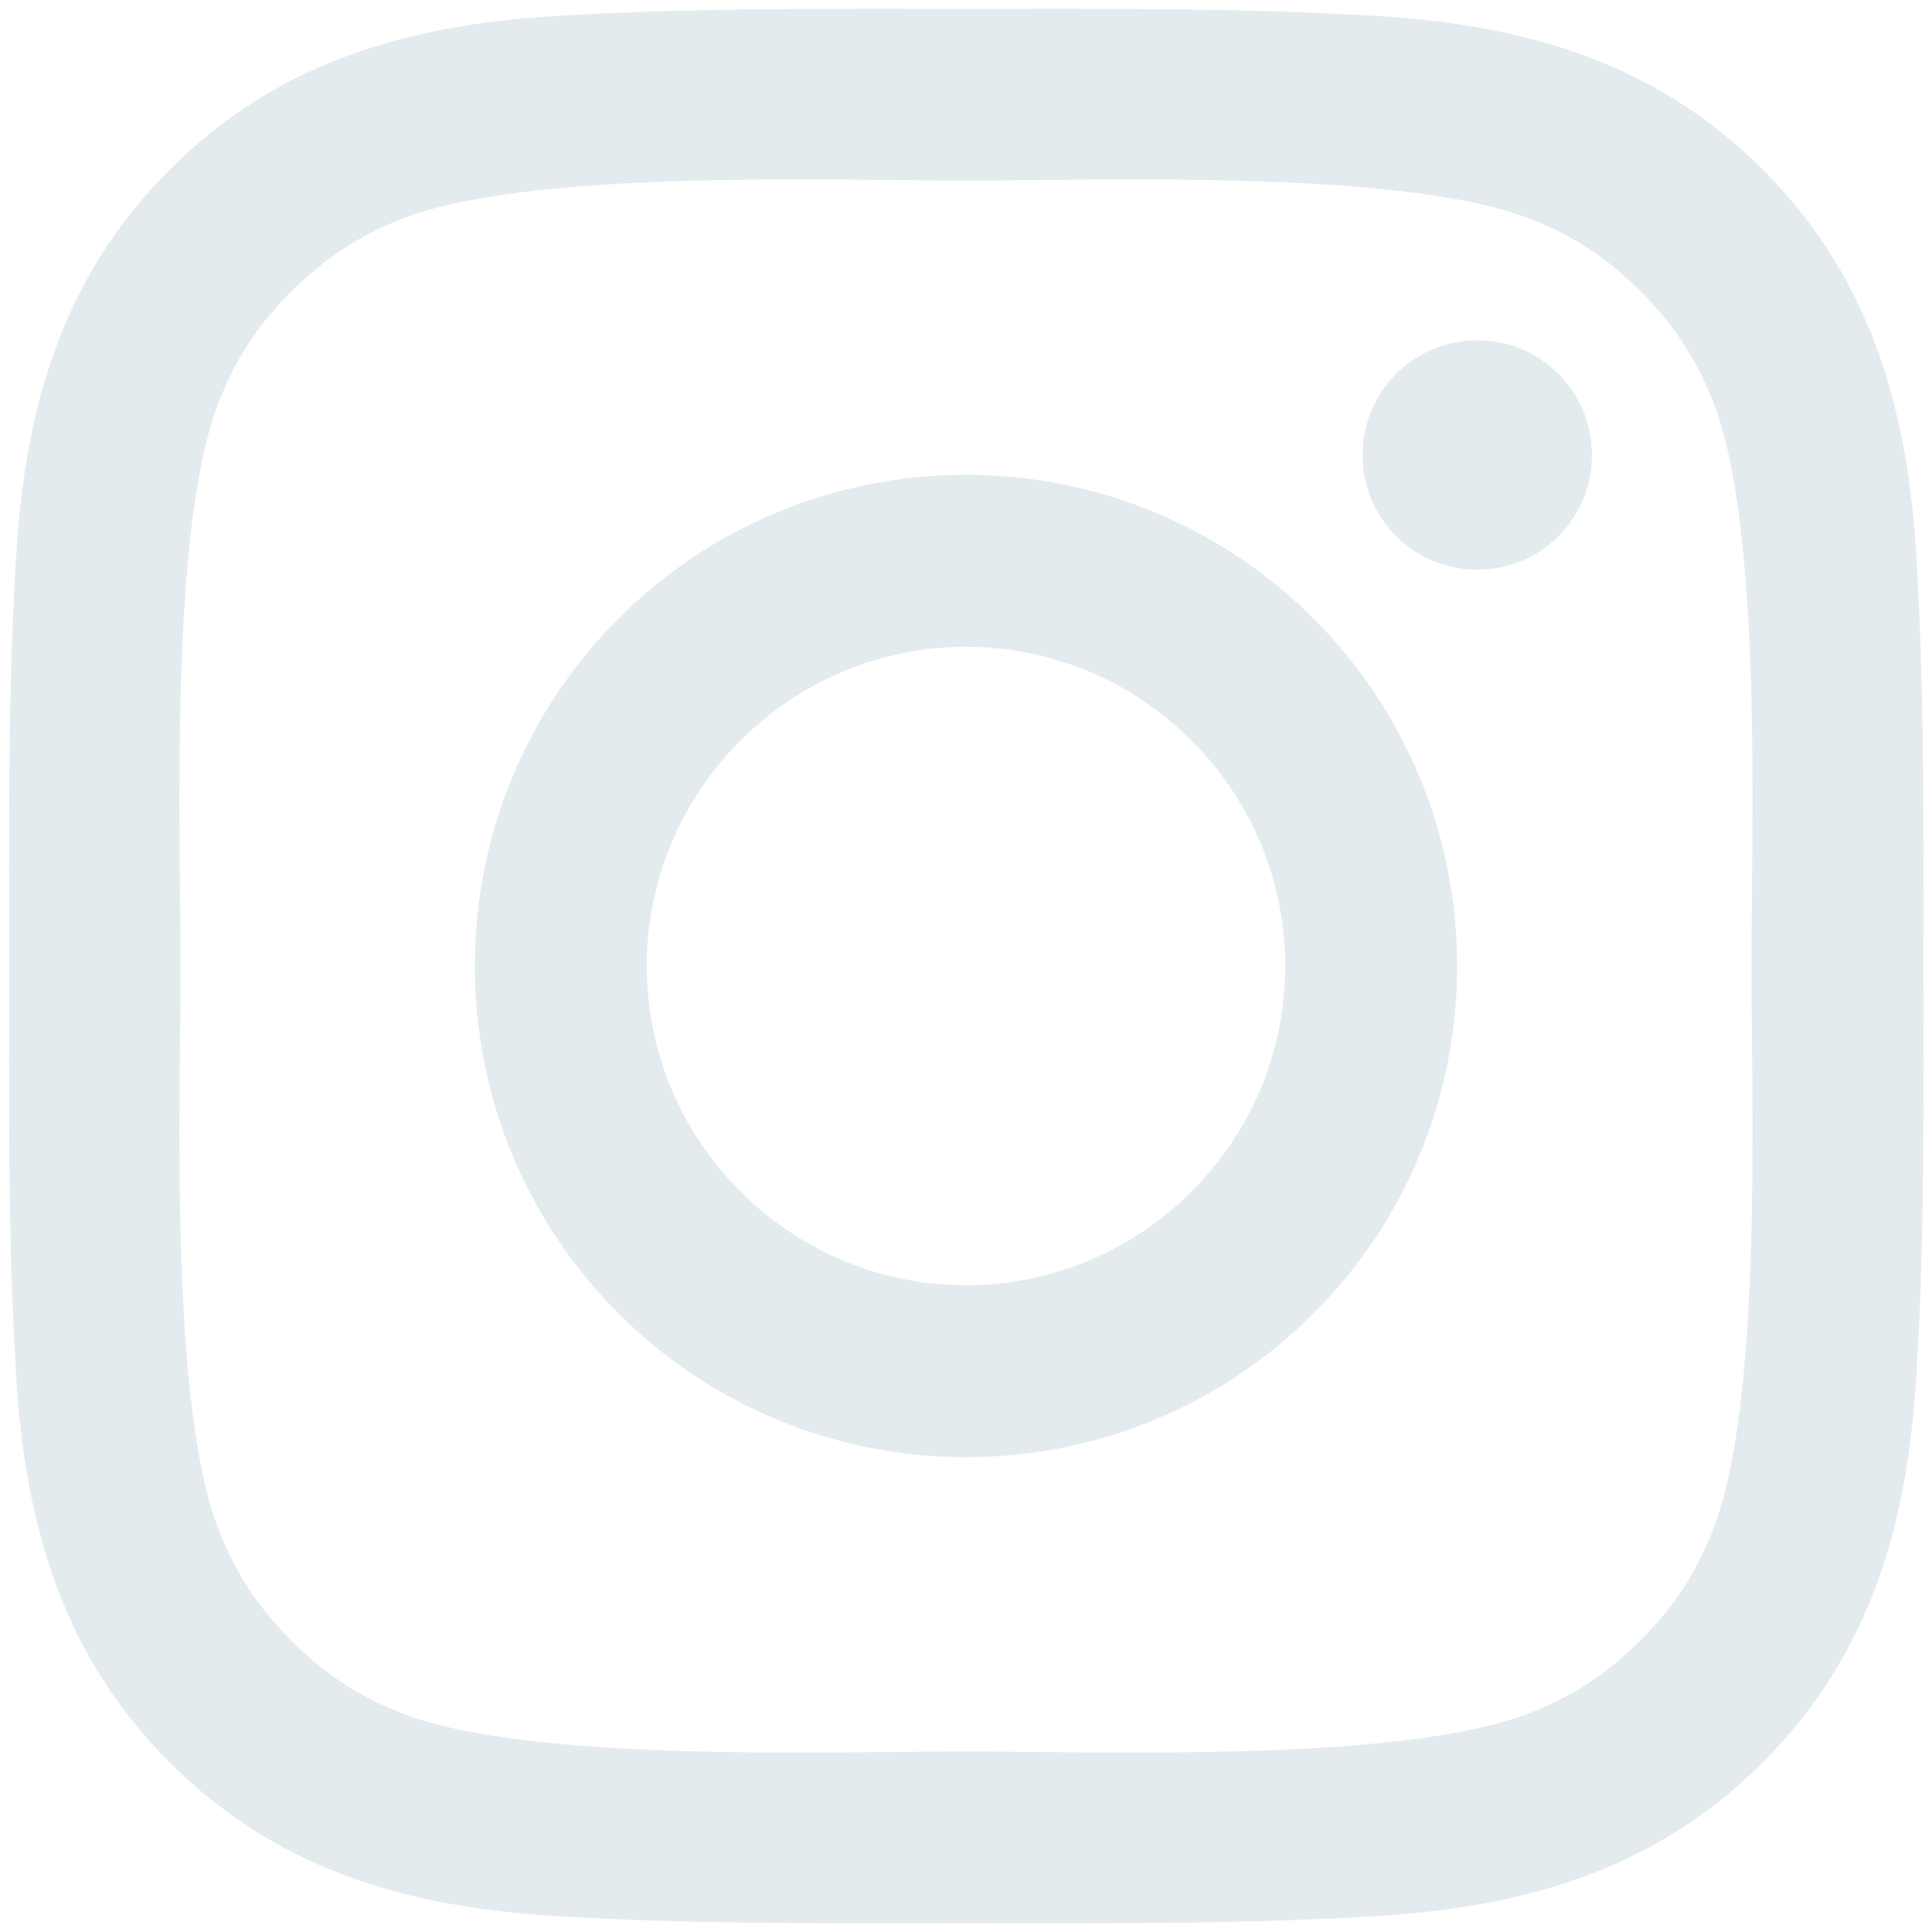
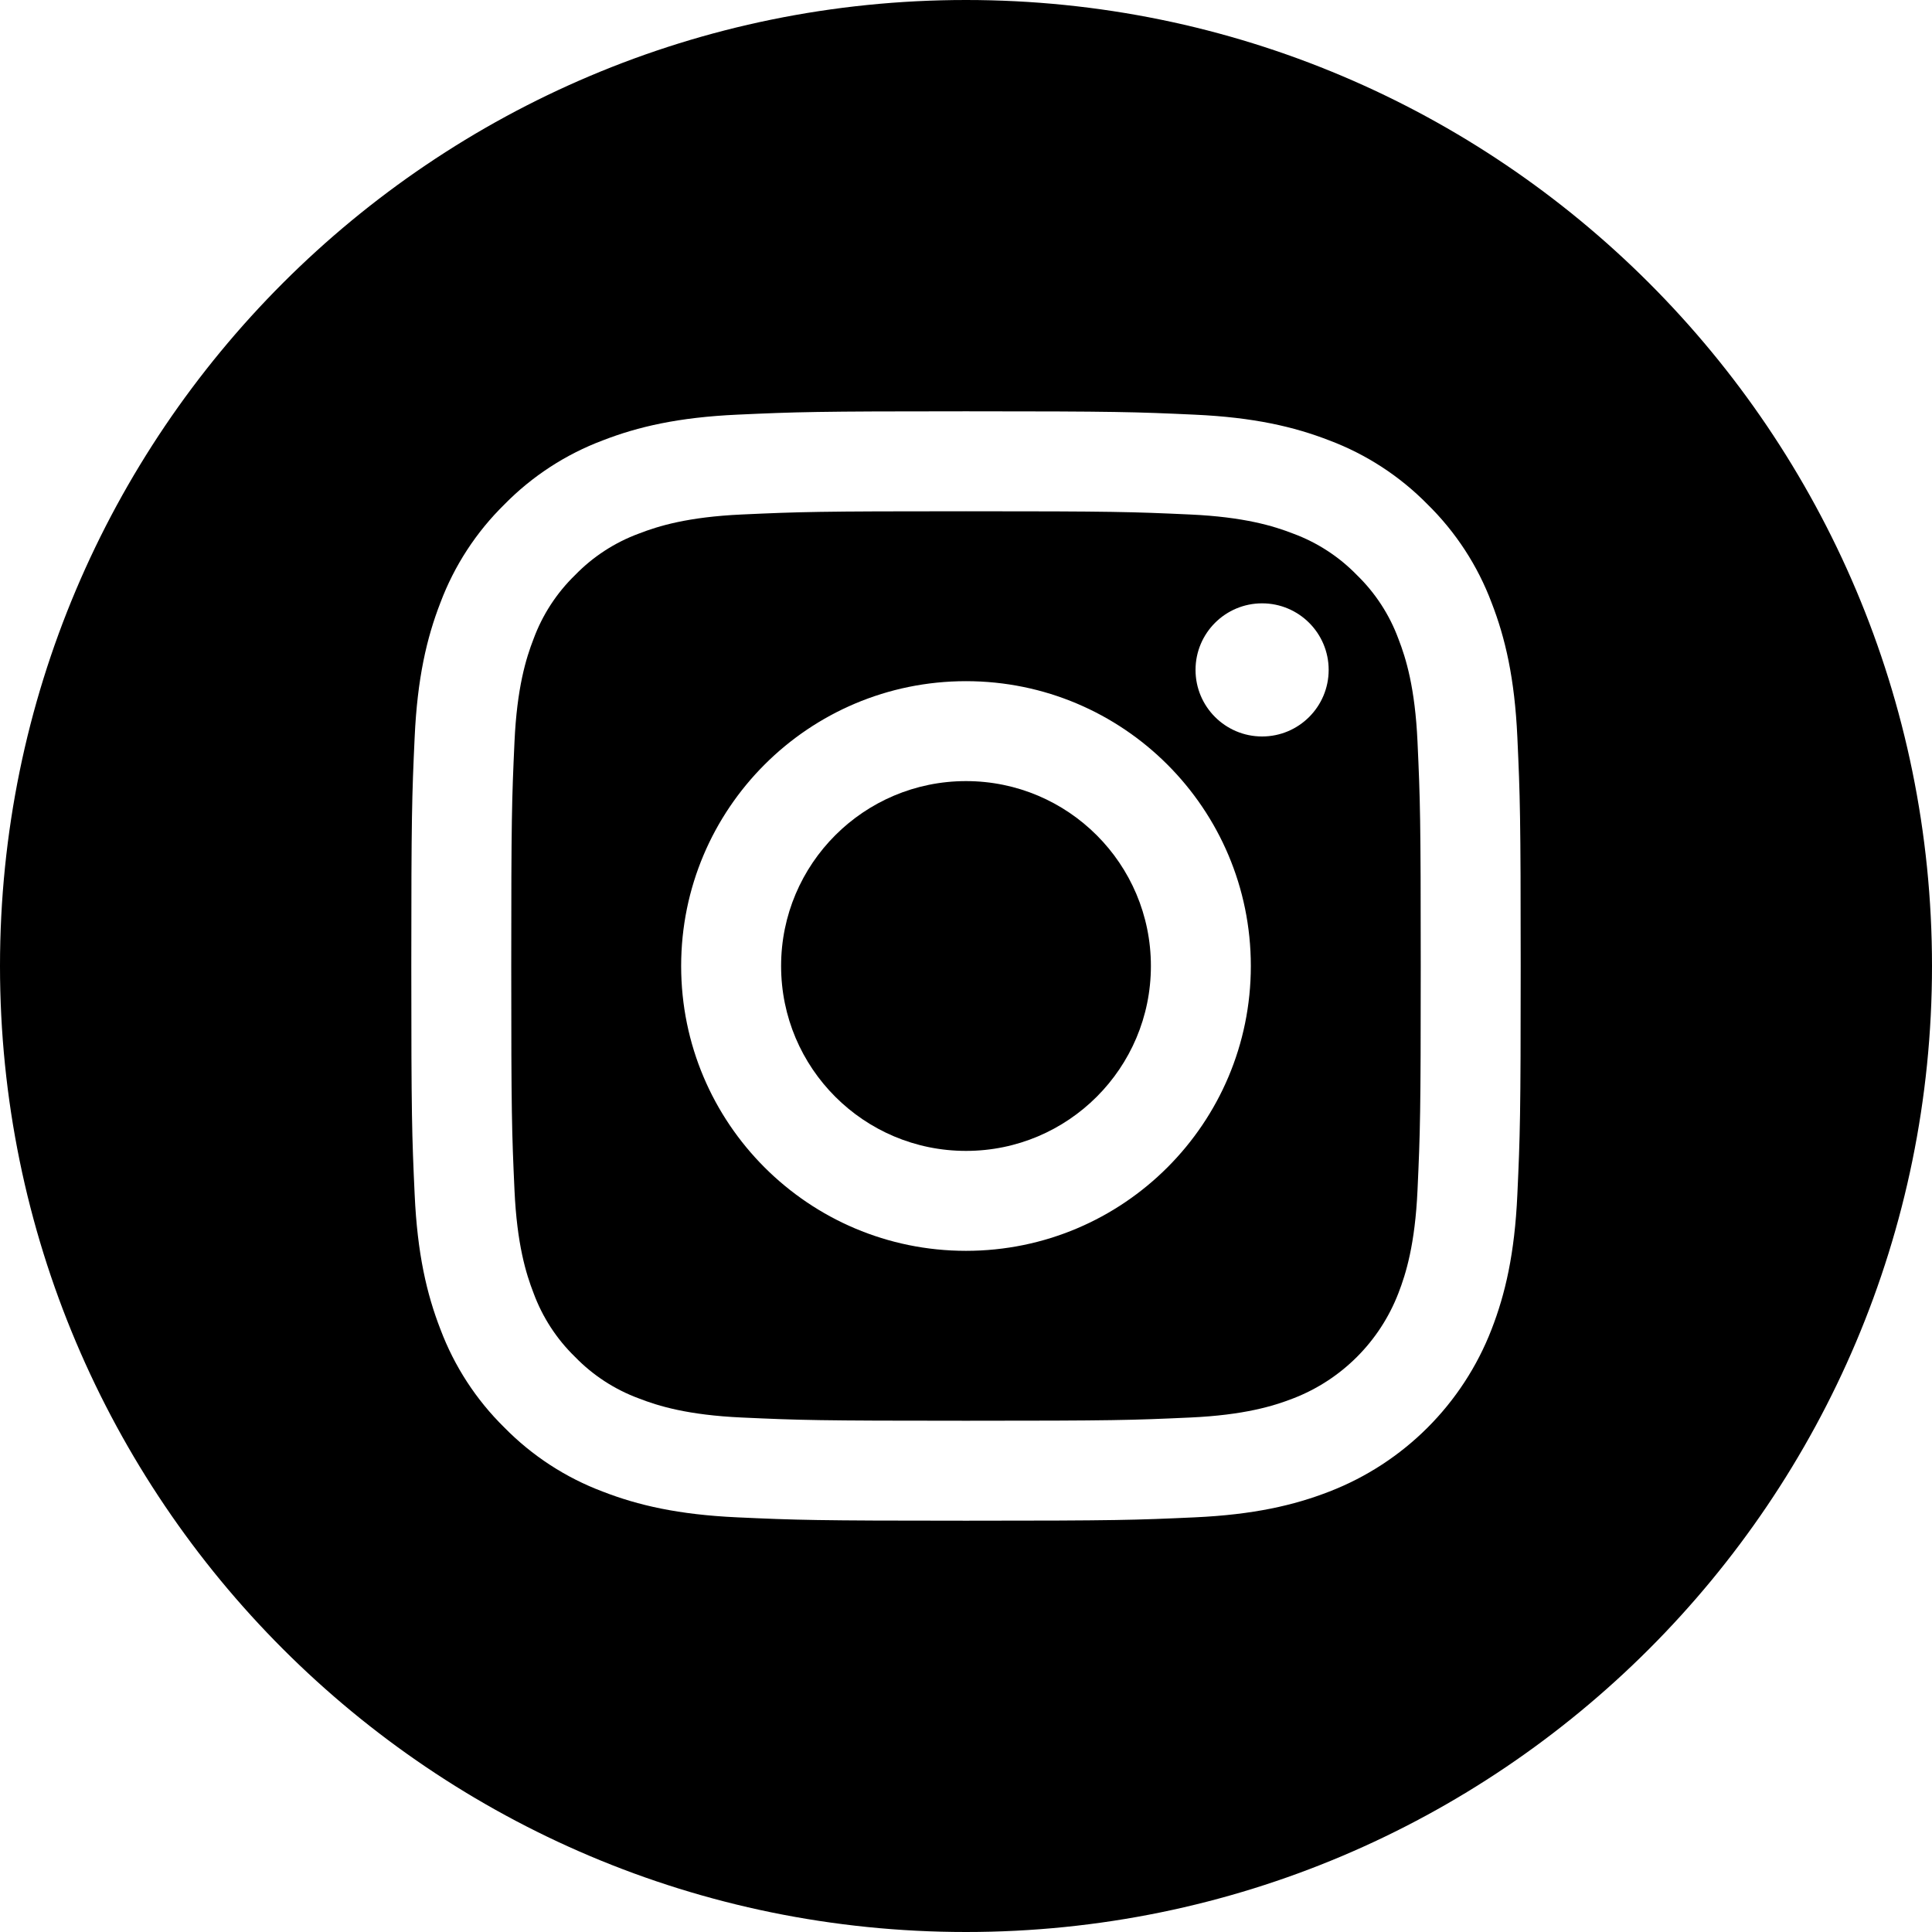
- <svg xmlns="http://www.w3.org/2000/svg" width="52" height="52" viewBox="0 0 52 52">
-   <path d="M26 12.781C18.685 12.781 12.781 18.685 12.781 26.001C12.781 33.316 18.685 39.22 26 39.22C33.316 39.22 39.219 33.316 39.219 26.001C39.219 18.685 33.316 12.781 26 12.781ZM26 34.592C21.269 34.592 17.408 30.732 17.408 26.001C17.408 21.27 21.269 17.409 26 17.409C30.731 17.409 34.592 21.27 34.592 26.001C34.592 30.732 30.731 34.592 26 34.592ZM39.761 9.159C38.053 9.159 36.673 10.538 36.673 12.246C36.673 13.954 38.053 15.334 39.761 15.334C41.469 15.334 42.848 13.961 42.848 12.246C42.849 11.841 42.769 11.439 42.614 11.064C42.459 10.69 42.232 10.349 41.945 10.062C41.658 9.775 41.318 9.548 40.943 9.393C40.568 9.238 40.166 9.159 39.761 9.159V9.159ZM51.768 26.001C51.768 22.443 51.801 18.917 51.601 15.366C51.401 11.241 50.46 7.58 47.444 4.564C44.421 1.541 40.766 0.606 36.641 0.406C33.083 0.207 29.558 0.239 26.006 0.239C22.449 0.239 18.923 0.207 15.372 0.406C11.247 0.606 7.586 1.547 4.569 4.564C1.547 7.586 0.612 11.241 0.412 15.366C0.212 18.924 0.245 22.449 0.245 26.001C0.245 29.552 0.212 33.084 0.412 36.635C0.612 40.76 1.553 44.421 4.569 47.438C7.592 50.461 11.247 51.395 15.372 51.595C18.93 51.795 22.455 51.763 26.006 51.763C29.564 51.763 33.09 51.795 36.641 51.595C40.766 51.395 44.427 50.454 47.444 47.438C50.466 44.415 51.401 40.76 51.601 36.635C51.807 33.084 51.768 29.558 51.768 26.001V26.001ZM46.096 41.199C45.626 42.372 45.059 43.248 44.15 44.151C43.241 45.059 42.371 45.627 41.198 46.097C37.808 47.444 29.758 47.141 26 47.141C22.242 47.141 14.186 47.444 10.796 46.104C9.622 45.633 8.746 45.066 7.844 44.157C6.935 43.248 6.368 42.378 5.897 41.205C4.556 37.809 4.859 29.758 4.859 26.001C4.859 22.243 4.556 14.186 5.897 10.796C6.368 9.623 6.935 8.747 7.844 7.844C8.752 6.942 9.622 6.368 10.796 5.898C14.186 4.557 22.242 4.86 26 4.86C29.758 4.86 37.814 4.557 41.205 5.898C42.378 6.368 43.254 6.935 44.157 7.844C45.065 8.753 45.633 9.623 46.103 10.796C47.444 14.186 47.141 22.243 47.141 26.001C47.141 29.758 47.444 37.809 46.096 41.199Z" fill="#E4EBEE" />
+ <svg xmlns="http://www.w3.org/2000/svg" height="512pt" viewBox="0 0 512 512" width="512pt">
+   <path d="m305 256c0 27.062-21.938 49-49 49s-49-21.938-49-49 21.938-49 49-49 49 21.938 49 49zm0 0" />
+   <path d="m370.594 169.305c-2.355-6.383-6.113-12.16-10.996-16.902-4.742-4.883-10.516-8.641-16.902-10.996-5.18-2.012-12.961-4.406-27.293-5.059-15.504-.707-20.152-.859-59.402-.859-39.254 0-43.902.148-59.402.855-14.332.656-22.117 3.051-27.293 5.062-6.387 2.355-12.164 6.113-16.902 10.996-4.883 4.742-8.641 10.516-11 16.902-2.012 5.18-4.406 12.965-5.059 27.297-.707 15.5-.859 20.148-.859 59.402 0 39.25.152 43.898.859 59.402.652 14.332 3.047 22.113 5.059 27.293 2.359 6.387 6.113 12.16 10.996 16.902 4.742 4.883 10.516 8.641 16.902 10.996 5.18 2.016 12.965 4.41 27.297 5.062 15.5.707 20.145.855 59.398.855 39.258 0 43.906-.148 59.402-.855 14.332-.652 22.117-3.047 27.297-5.062 12.82-4.945 22.953-15.078 27.898-27.898 2.012-5.18 4.406-12.961 5.062-27.293.707-15.504.855-20.152.855-59.402 0-39.254-.148-43.902-.855-59.402-.652-14.332-3.047-22.117-5.062-27.297zm-114.594 162.18c-41.691 0-75.488-33.793-75.488-75.484s33.797-75.484 75.488-75.484c41.688 0 75.484 33.793 75.484 75.484s-33.797 75.484-75.484 75.484zm78.469-136.312c-9.742 0-17.641-7.898-17.641-17.641s7.898-17.641 17.641-17.641 17.641 7.898 17.641 17.641c-.004 9.742-7.898 17.641-17.641 17.641zm0 0" />
+   <path d="m256 0c-141.363 0-256 114.637-256 256s114.637 256 256 256 256-114.637 256-256-114.637-256-256-256zm146.113 316.605c-.711 15.648-3.199 26.332-6.832 35.684-7.637 19.746-23.246 35.355-42.992 42.992-9.348 3.633-20.035 6.117-35.68 6.832-15.676.715-20.684.887-60.605.887-39.926 0-44.93-.172-60.609-.887-15.645-.715-26.332-3.199-35.68-6.832-9.812-3.691-18.695-9.477-26.039-16.957-7.477-7.34-13.262-16.227-16.953-26.035-3.633-9.348-6.121-20.035-6.832-35.68-.723-15.68-.891-20.688-.891-60.609s.168-44.93.887-60.605c.711-15.648 3.195-26.332 6.828-35.684 3.691-9.809 9.48-18.695 16.961-26.035 7.34-7.48 16.227-13.266 26.035-16.957 9.352-3.633 20.035-6.117 35.684-6.832 15.676-.715 20.684-.887 60.605-.887s44.93.172 60.605.891c15.648.711 26.332 3.195 35.684 6.824 9.809 3.691 18.695 9.48 26.039 16.961 7.477 7.344 13.266 16.227 16.953 26.035 3.637 9.352 6.121 20.035 6.836 35.684.715 15.676.883 20.684.883 60.605s-.168 44.93-.887 60.605zm0 0" />
</svg>
